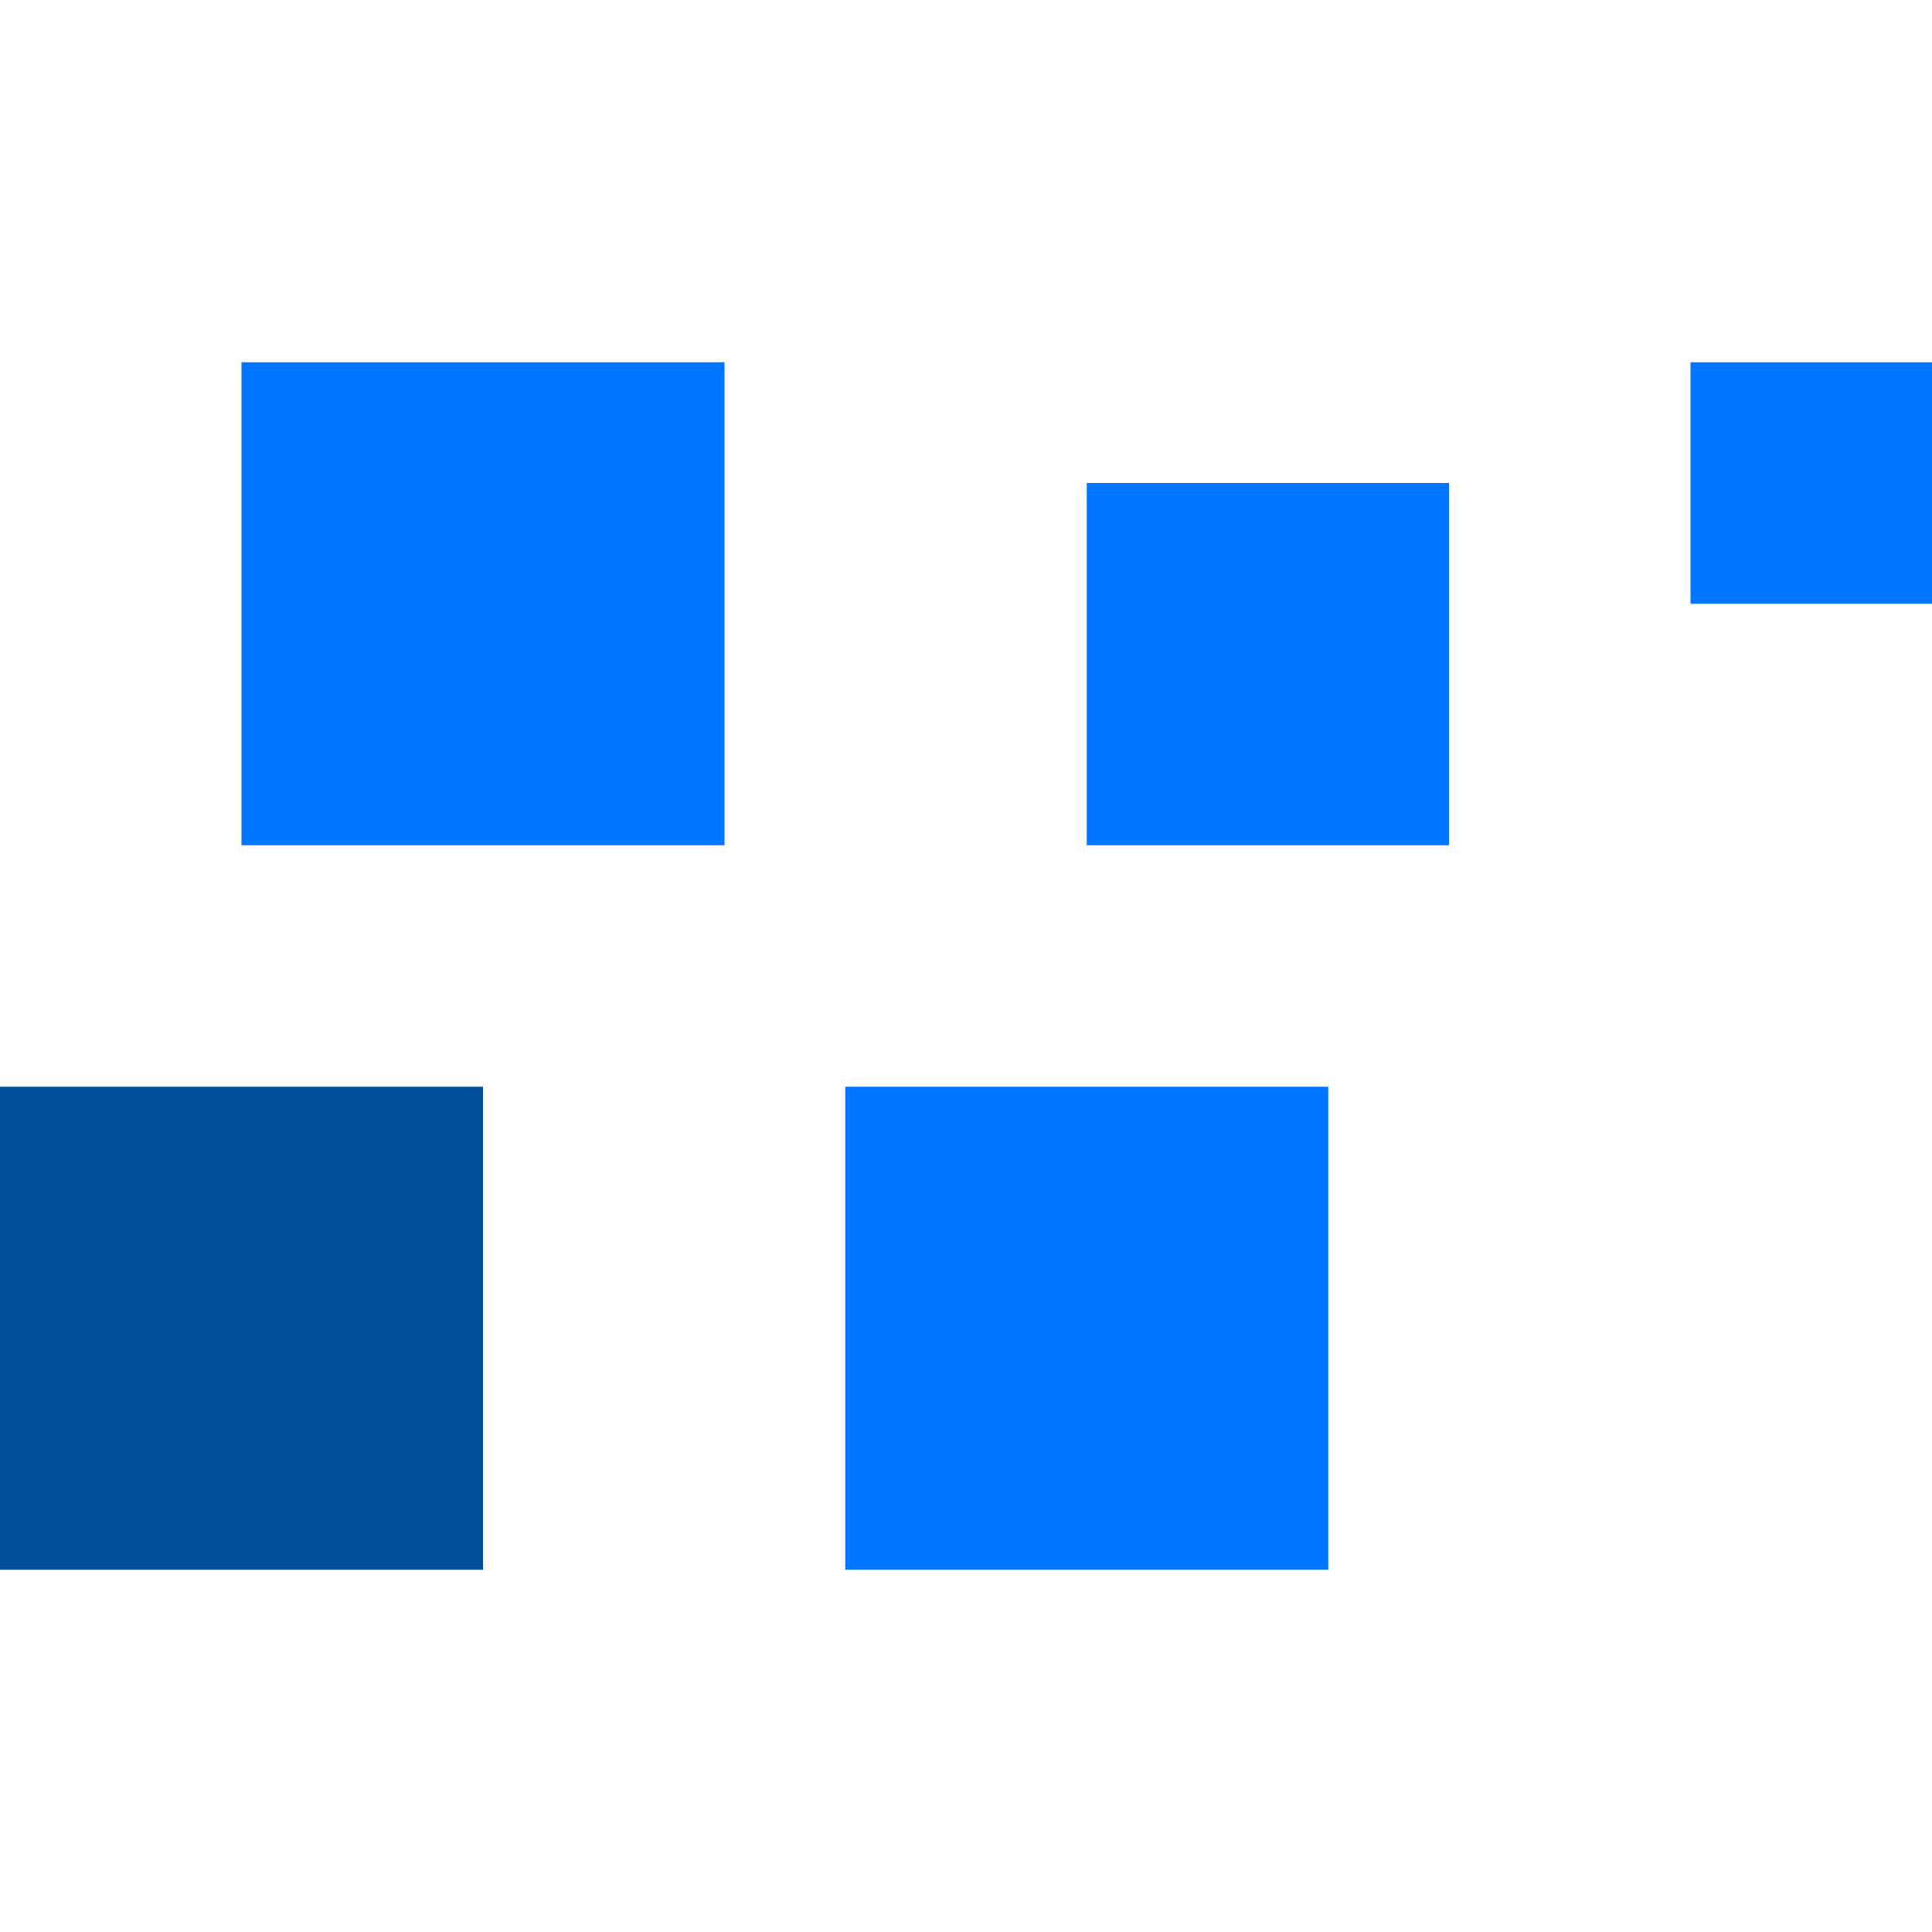
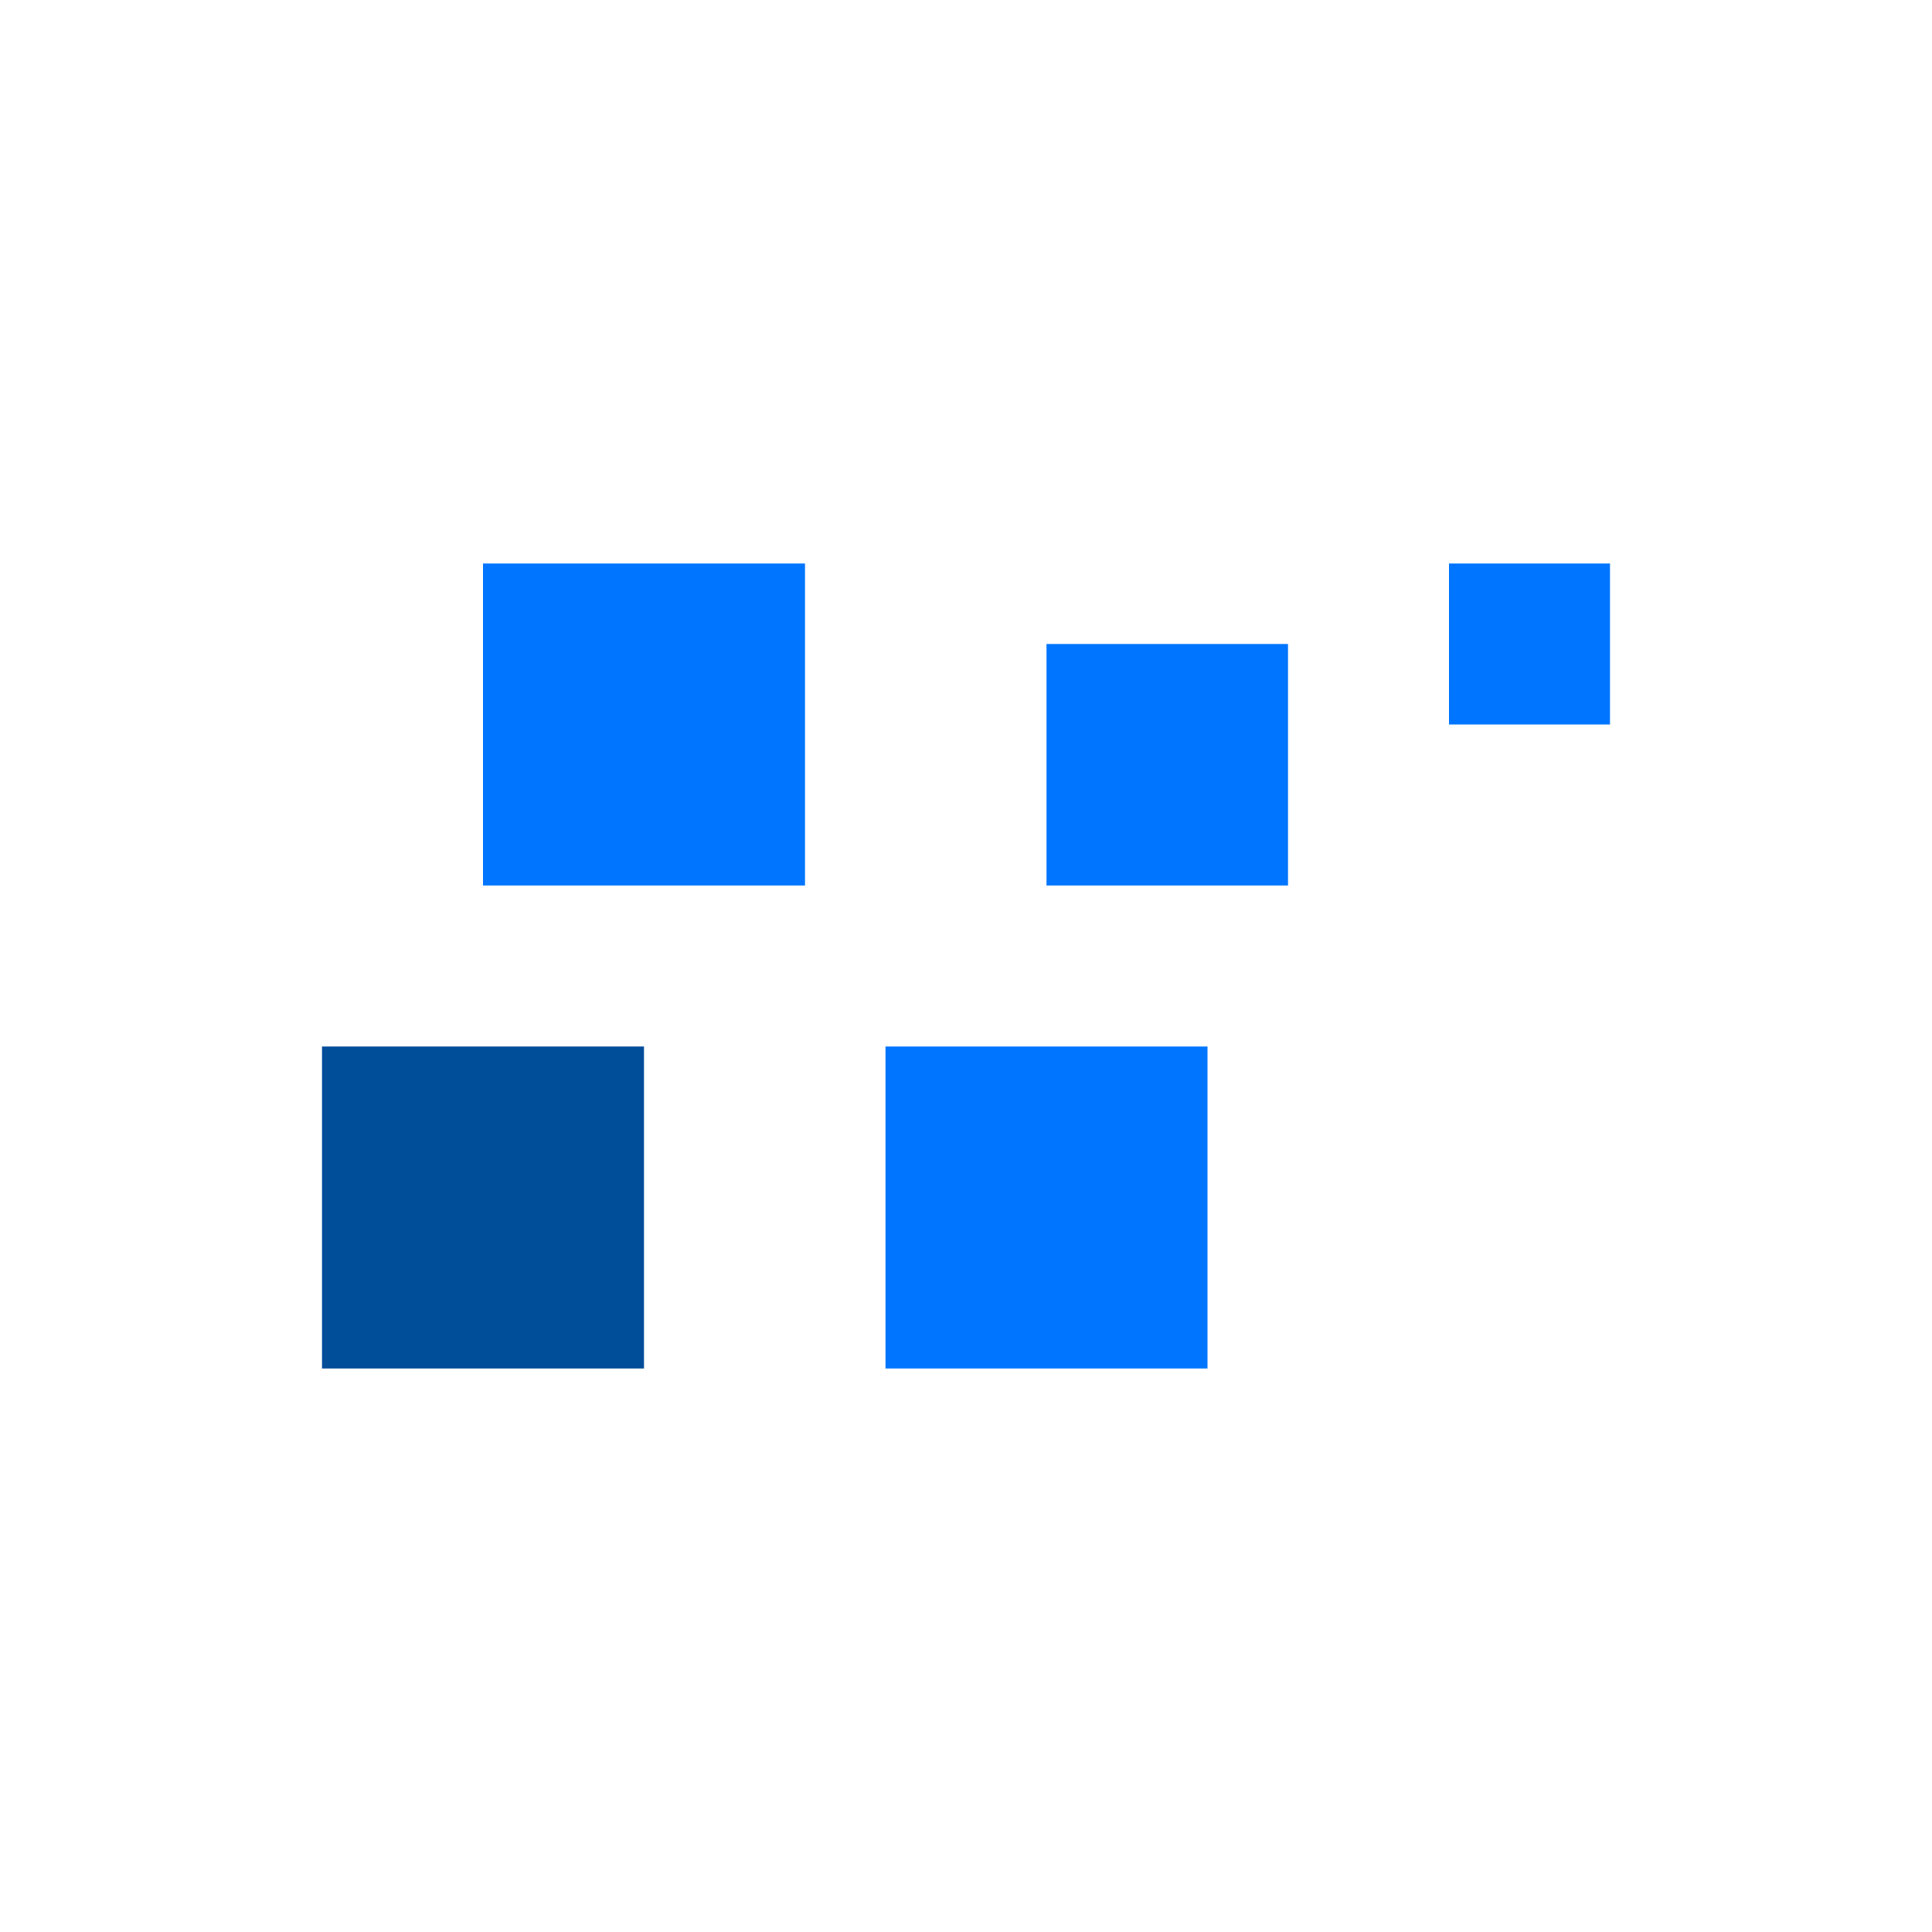
- <svg xmlns="http://www.w3.org/2000/svg" width="32" height="32" viewBox="0 0 32 32" fill="none">
-   <g transform="translate(0, 6)">
+ <svg xmlns="http://www.w3.org/2000/svg" width="48" height="48" viewBox="0 0 48 48" fill="none">
+   <g transform="translate(8, 14)">
    <rect x="0" y="12" width="8" height="8" fill="#004D99" />
    <rect x="4" y="0" width="8" height="8" fill="#0075FF" />
    <rect x="14" y="12" width="8" height="8" fill="#0075FF" />
    <rect x="18" y="2" width="6" height="6" fill="#0075FF" />
    <rect x="28" y="0" width="4" height="4" fill="#0075FF" />
  </g>
</svg>
